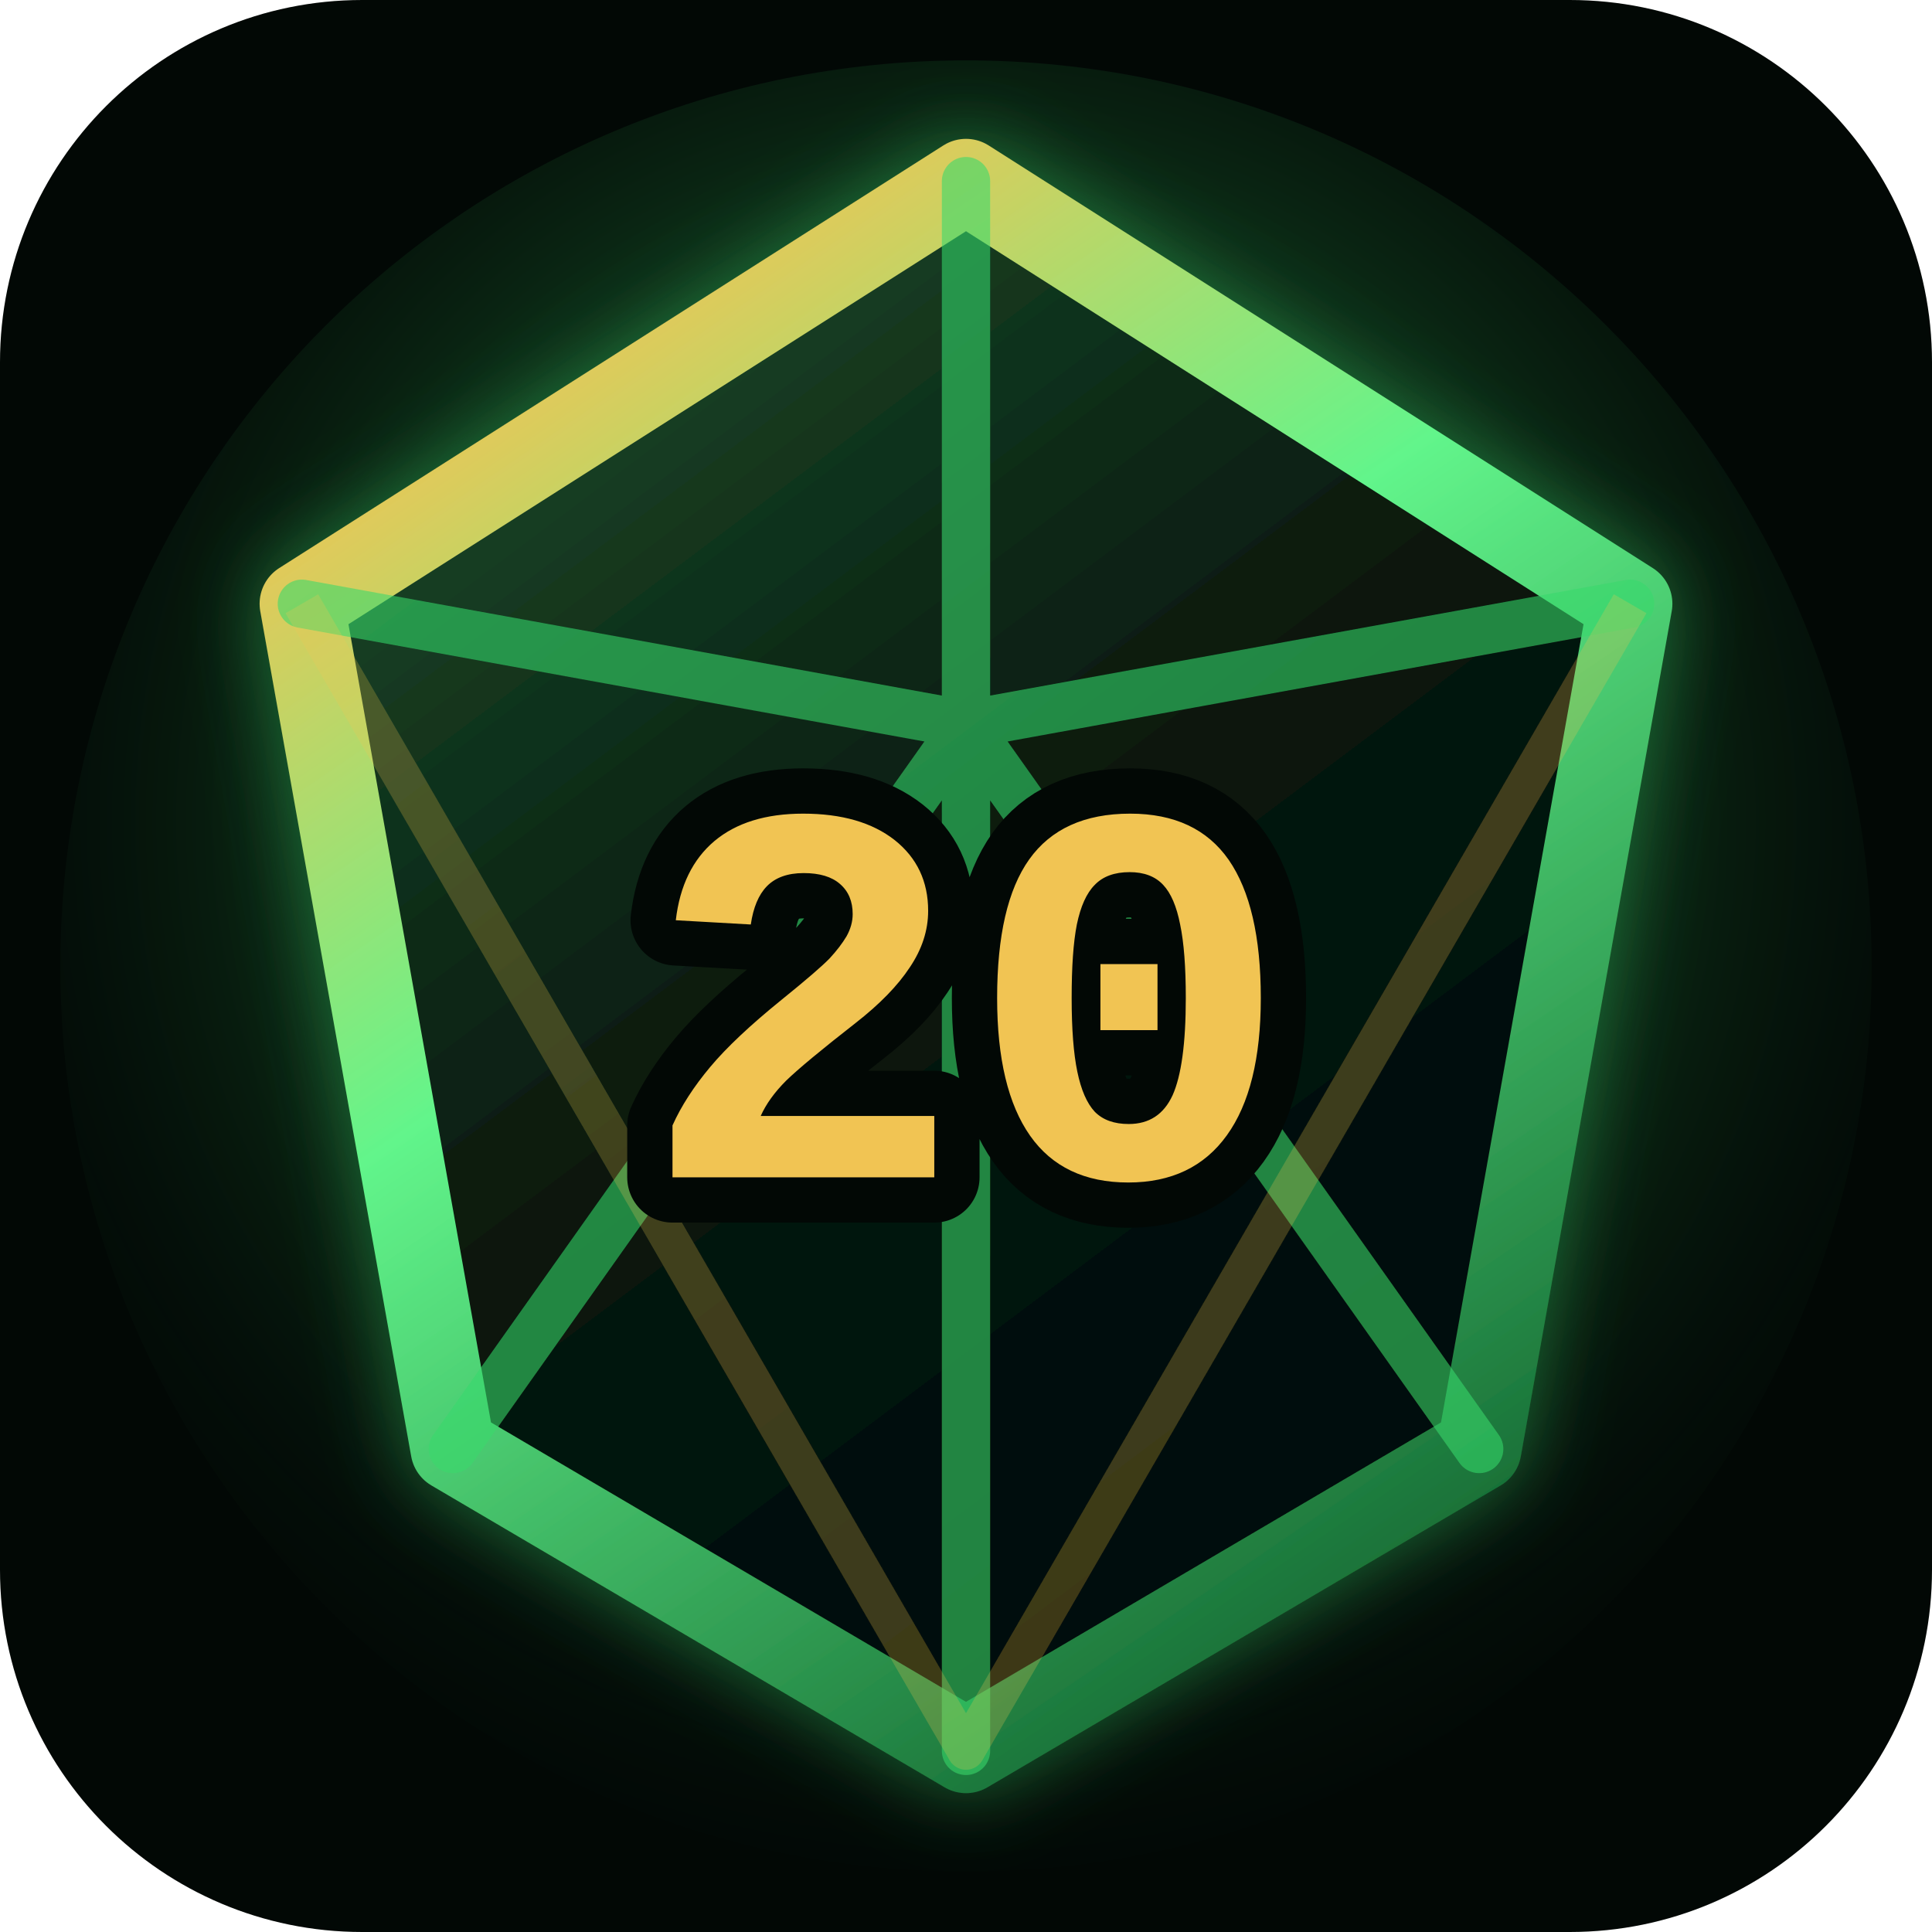
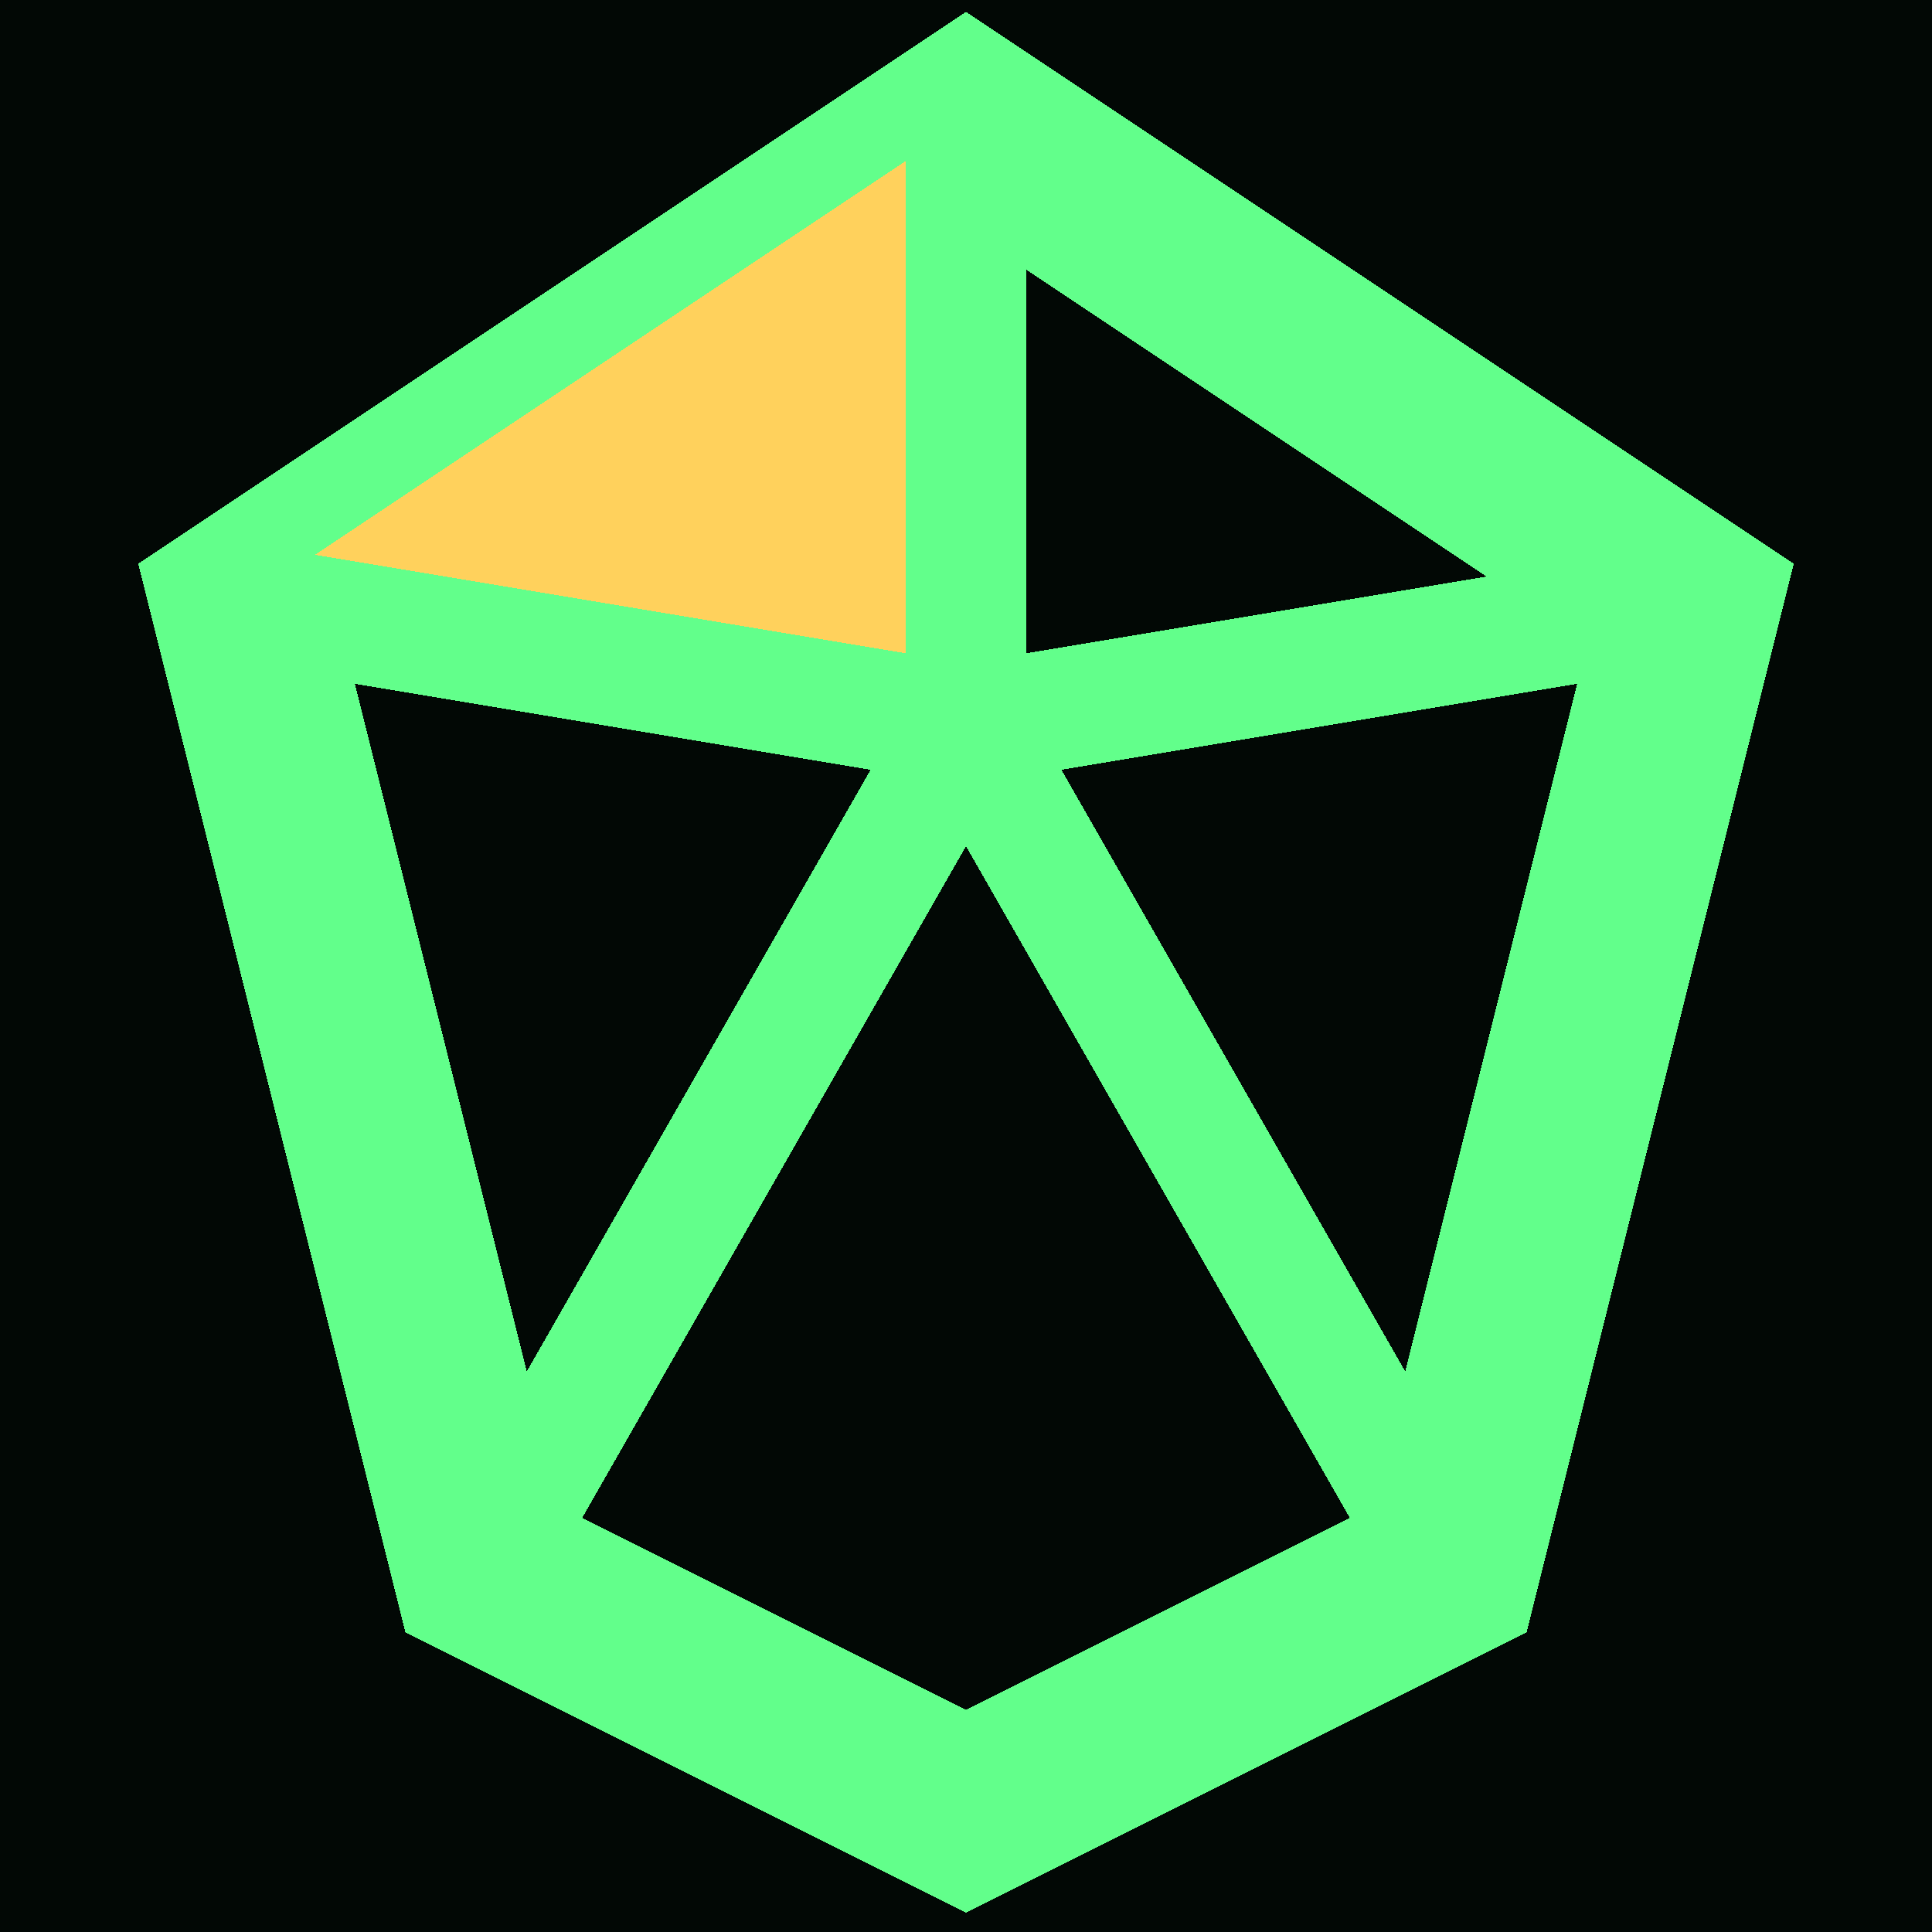
- <svg xmlns="http://www.w3.org/2000/svg" viewBox="0 0 64 64" role="img" aria-label="D20 de Foundry">
-   <defs>
-     <radialGradient id="glow" cx="50%" cy="42%" r="62%">
-       <stop offset="0" stop-color="#62f58b" stop-opacity="0.34" />
-       <stop offset="0.58" stop-color="#38d96b" stop-opacity="0.16" />
-       <stop offset="1" stop-color="#020805" stop-opacity="0" />
-     </radialGradient>
-     <linearGradient id="die" x1="14" y1="8" x2="50" y2="56" gradientUnits="userSpaceOnUse">
-       <stop offset="0" stop-color="#1b4f2c" />
-       <stop offset="0.48" stop-color="#07170d" />
-       <stop offset="1" stop-color="#020805" />
-     </linearGradient>
-     <linearGradient id="edge" x1="18" y1="10" x2="48" y2="54" gradientUnits="userSpaceOnUse">
-       <stop offset="0" stop-color="#f1c453" />
-       <stop offset="0.38" stop-color="#62f58b" />
-       <stop offset="1" stop-color="#126530" />
-     </linearGradient>
-     <filter id="soft-shadow" x="-30%" y="-30%" width="160%" height="160%">
-       <feDropShadow dx="0" dy="2" stdDeviation="2" flood-color="#000" flood-opacity="0.68" />
-       <feDropShadow dx="0" dy="0" stdDeviation="1.3" flood-color="#38d96b" flood-opacity="0.45" />
-     </filter>
-   </defs>
-   <rect width="64" height="64" rx="12" fill="#020805" />
-   <circle cx="32" cy="32" r="30" fill="url(#glow)" />
-   <g filter="url(#soft-shadow)">
-     <path d="M32 6 54 20 49 48 32 58 15 48 10 20Z" fill="url(#die)" stroke="url(#edge)" stroke-width="2.8" stroke-linejoin="round" />
-     <path d="M32 6v18l22-4M32 24 10 20M32 24l17 24M32 24 15 48M32 24v34" fill="none" stroke="#38d96b" stroke-opacity="0.58" stroke-width="1.6" stroke-linecap="round" stroke-linejoin="round" />
-     <path d="M10 20 32 58 54 20" fill="none" stroke="#f1c453" stroke-opacity="0.24" stroke-width="1.25" stroke-linejoin="round" />
-   </g>
-   <g aria-hidden="true" font-family="'Share Tech Mono','Courier New',monospace" font-weight="700" text-anchor="middle">
-     <text x="32" y="39" font-size="18" fill="#020805" stroke="#020805" stroke-width="3" stroke-linejoin="round">20</text>
-     <text x="32" y="39" font-size="18" fill="#f1c453">20</text>
-   </g>
+ <svg xmlns="http://www.w3.org/2000/svg" viewBox="0 0 16 16" role="img" aria-label="D20 pixelado de Foundry" shape-rendering="crispEdges">
+   <rect width="16" height="16" fill="#020805" />
+   <path d="M8 1 14 5 12 13 8 15 4 13 2 5Z" fill="#020805" stroke="#62ff8b" stroke-width="1.5" stroke-linejoin="miter" />
+   <path d="M8 1 8 6 2 5Z" fill="#ffd15c" />
+   <path d="M8 1V6M2 5 8 6 14 5M8 6 4 13M8 6 12 13M4 13 8 15 12 13" fill="none" stroke="#62ff8b" stroke-width="1" stroke-linecap="square" stroke-linejoin="miter" />
</svg>
